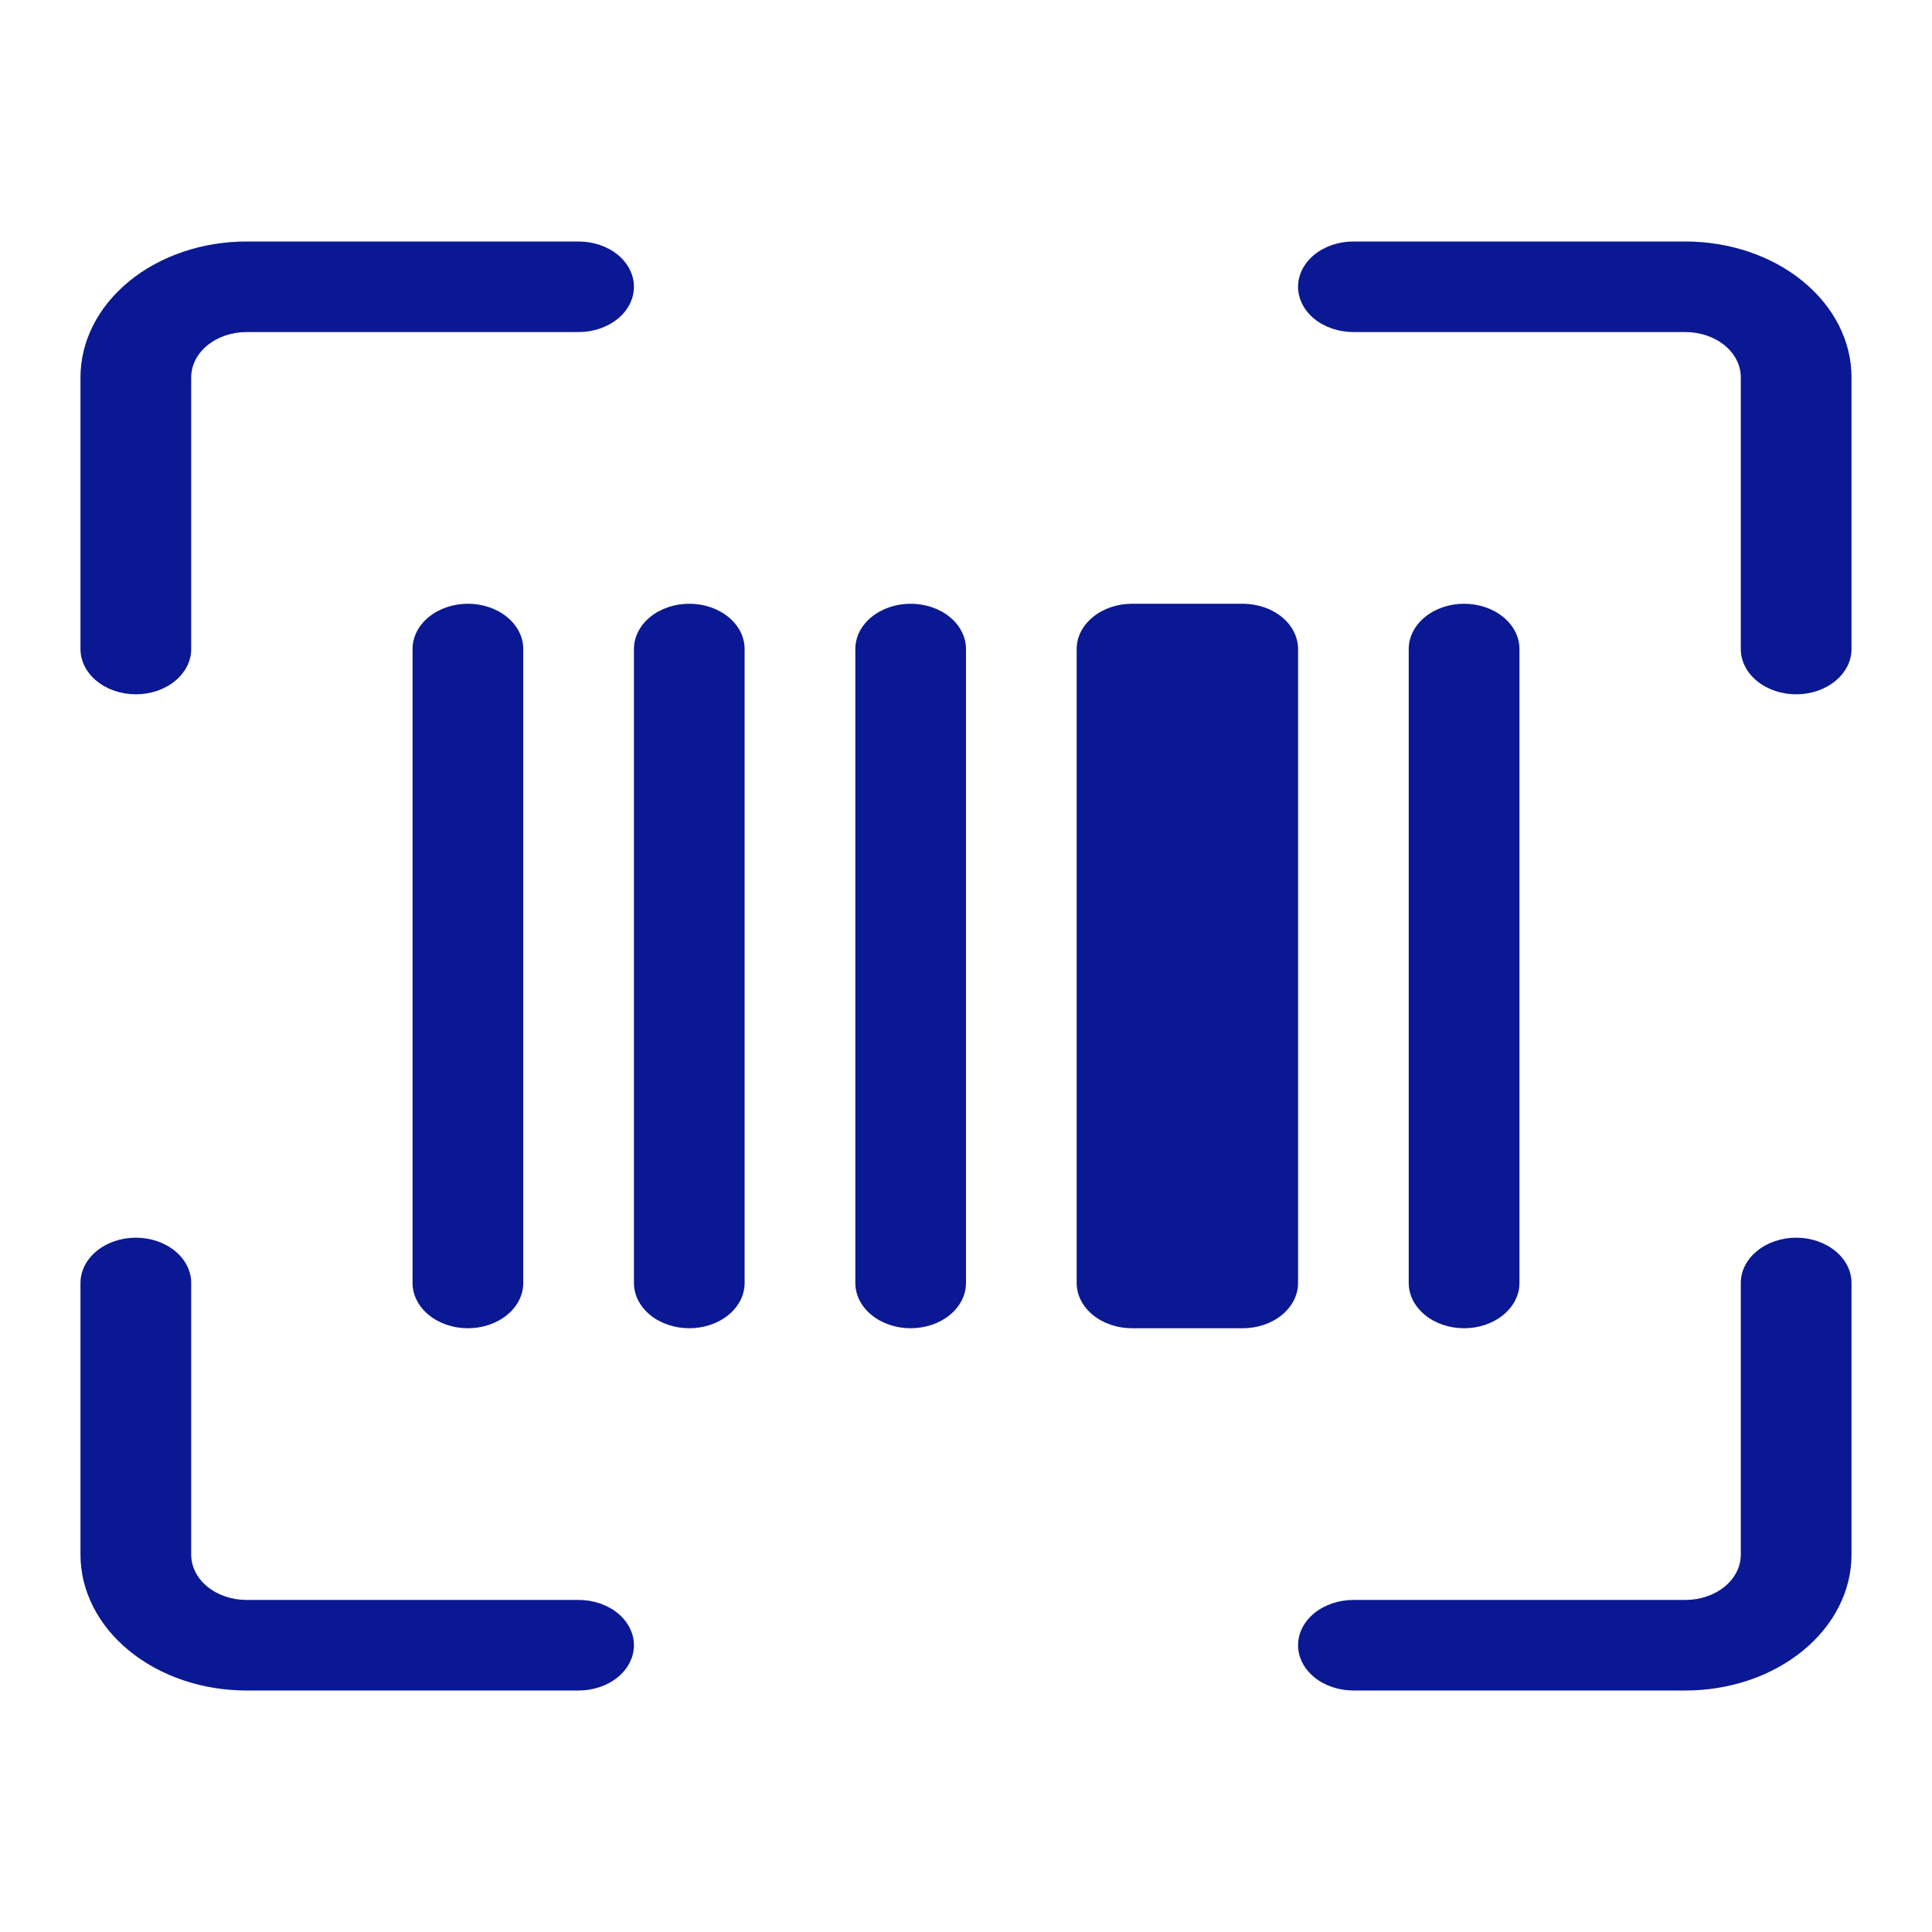
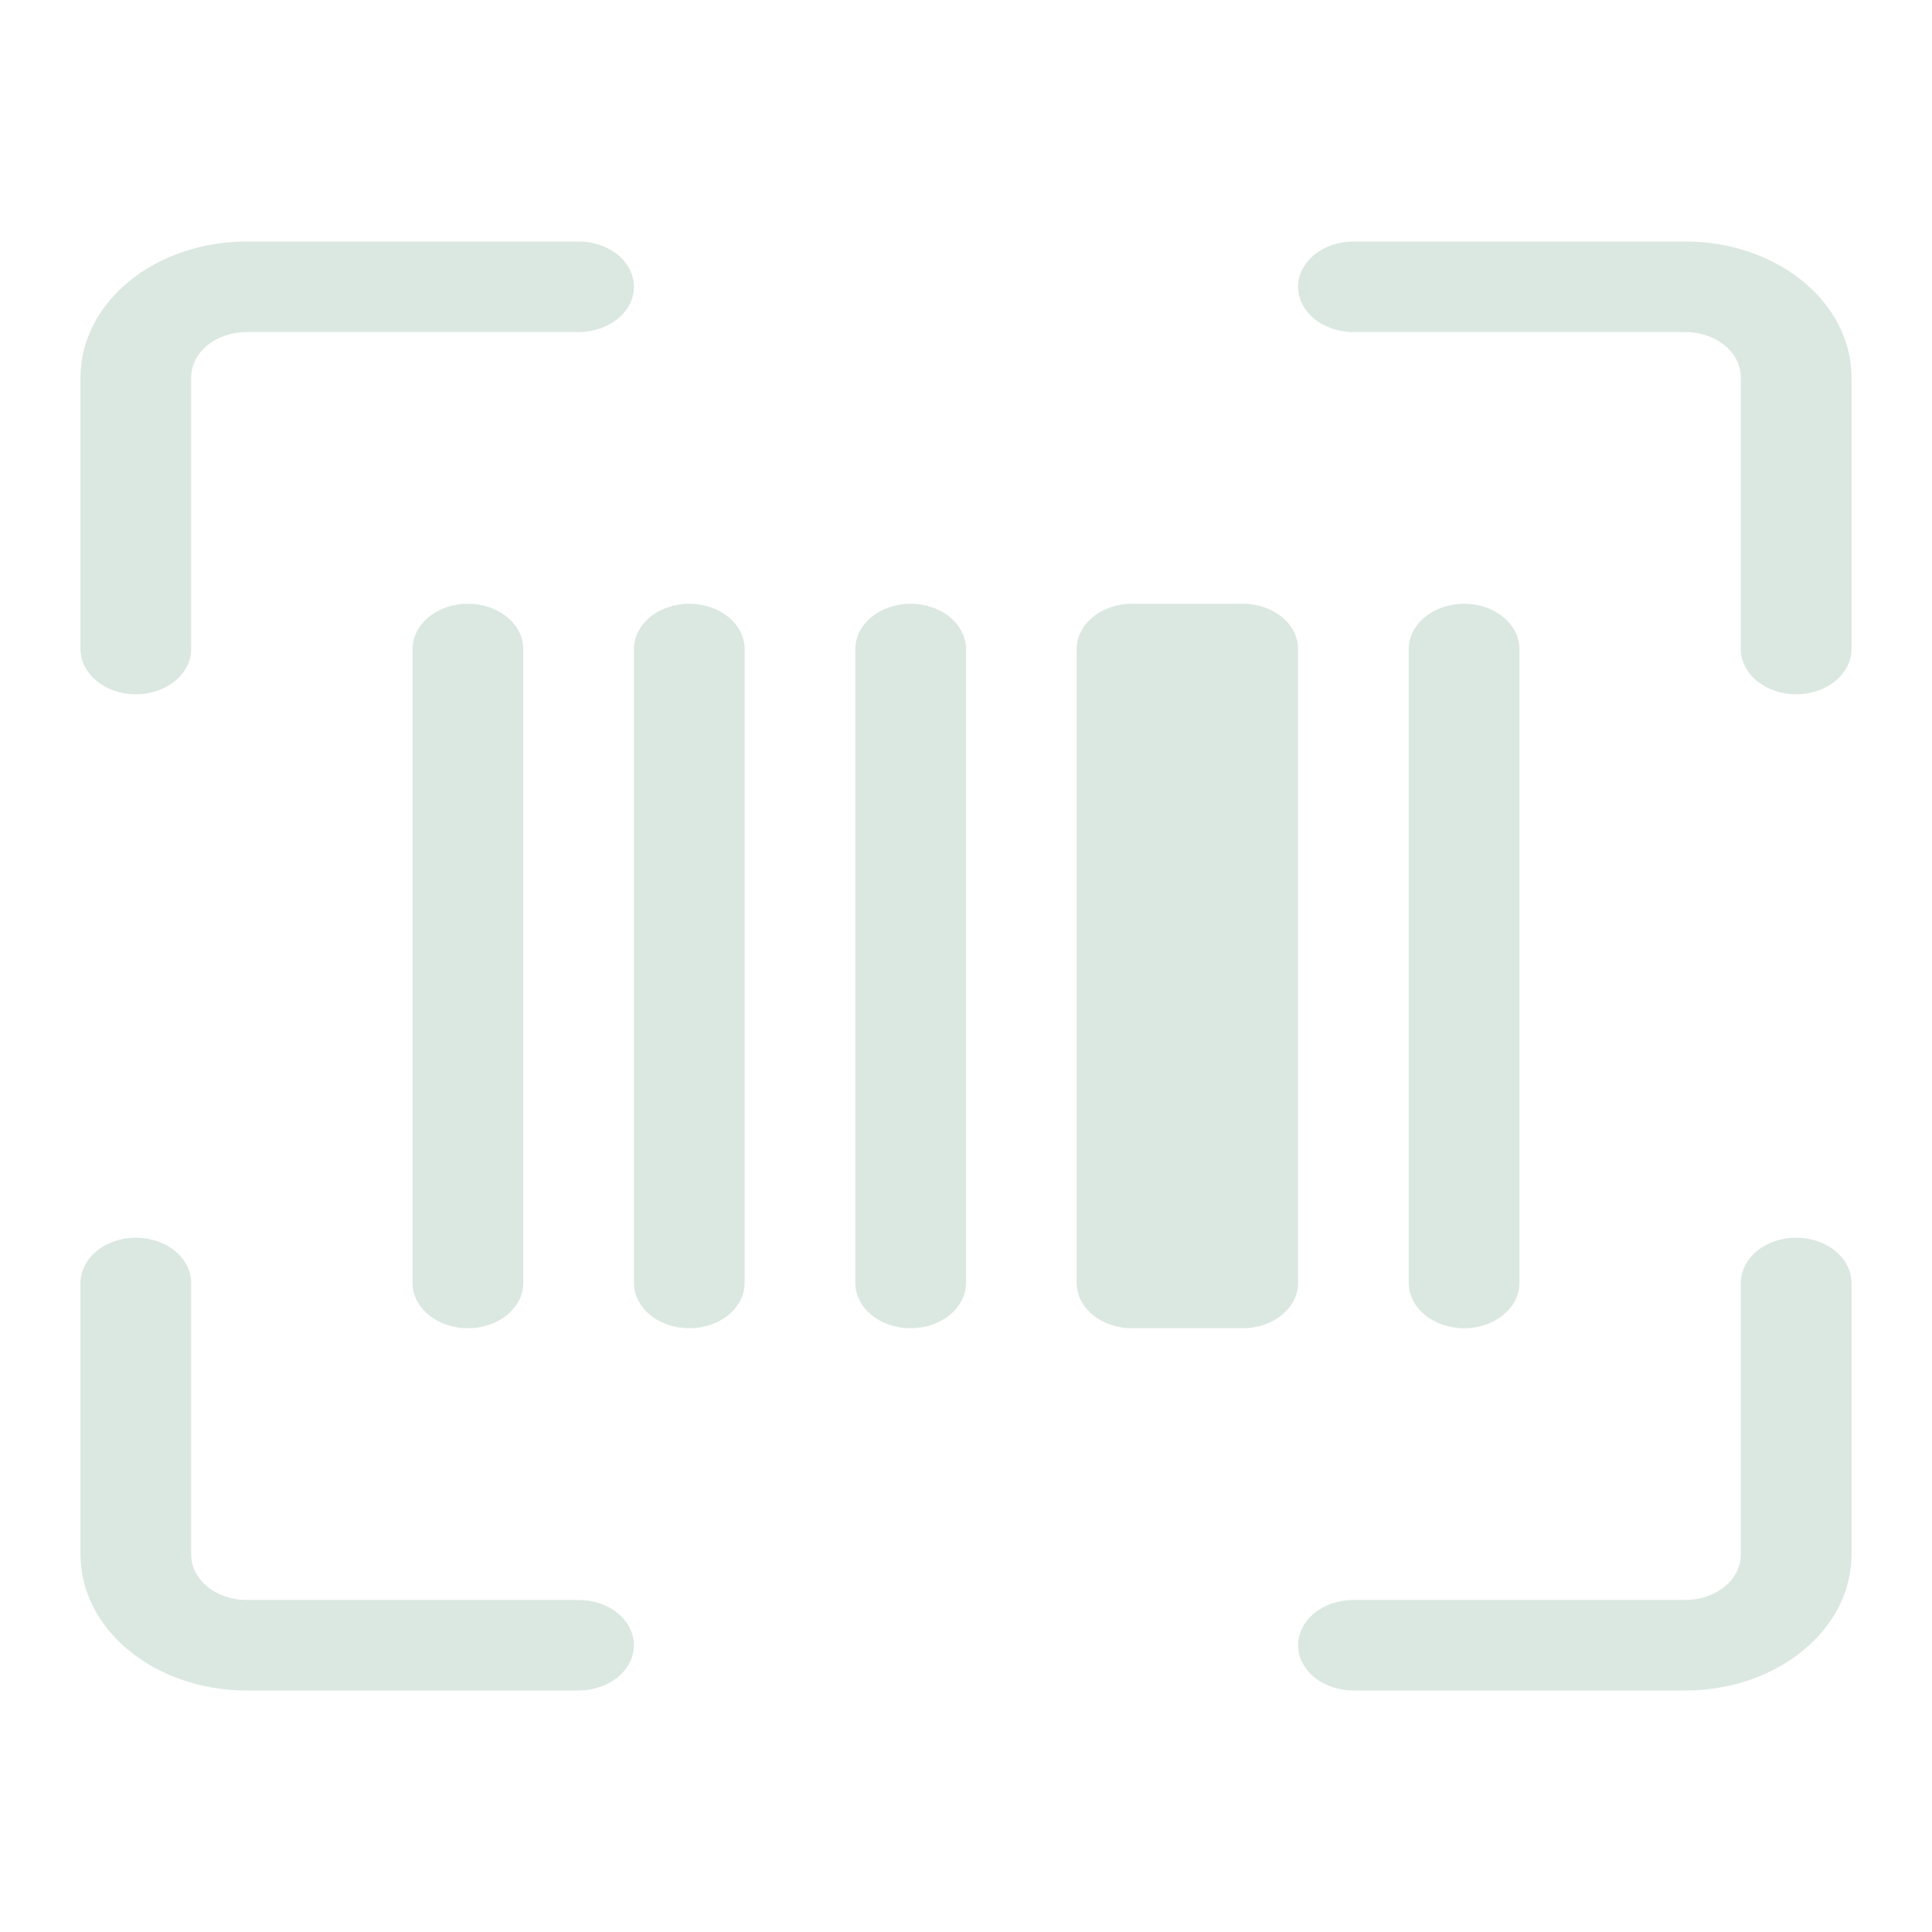
<svg xmlns="http://www.w3.org/2000/svg" width="32" height="32" viewBox="0 0 32 32" fill="none">
-   <path d="M4.083 5.5C3.84 5.5 3.607 5.579 3.435 5.72C3.263 5.86 3.167 6.051 3.167 6.25V10.75C3.167 10.949 3.07 11.14 2.898 11.28C2.726 11.421 2.493 11.5 2.25 11.5C2.007 11.5 1.774 11.421 1.602 11.28C1.43 11.14 1.333 10.949 1.333 10.75V6.25C1.333 5.653 1.623 5.081 2.139 4.659C2.654 4.237 3.354 4 4.083 4H9.583C9.826 4 10.06 4.079 10.232 4.22C10.403 4.36 10.5 4.551 10.5 4.75C10.5 4.949 10.403 5.14 10.232 5.28C10.06 5.421 9.826 5.5 9.583 5.5H4.083ZM21.5 4.75C21.5 4.551 21.597 4.36 21.768 4.22C21.94 4.079 22.174 4 22.417 4H27.917C28.646 4 29.346 4.237 29.861 4.659C30.377 5.081 30.667 5.653 30.667 6.25V10.75C30.667 10.949 30.57 11.14 30.398 11.28C30.226 11.421 29.993 11.5 29.75 11.5C29.507 11.5 29.274 11.421 29.102 11.28C28.93 11.14 28.833 10.949 28.833 10.75V6.25C28.833 6.051 28.737 5.86 28.565 5.72C28.393 5.579 28.16 5.5 27.917 5.5H22.417C22.174 5.5 21.94 5.421 21.768 5.28C21.597 5.14 21.5 4.949 21.5 4.75ZM2.25 20.5C2.493 20.5 2.726 20.579 2.898 20.72C3.07 20.86 3.167 21.051 3.167 21.25V25.75C3.167 25.949 3.263 26.14 3.435 26.28C3.607 26.421 3.84 26.5 4.083 26.5H9.583C9.826 26.5 10.06 26.579 10.232 26.72C10.403 26.86 10.5 27.051 10.5 27.25C10.5 27.449 10.403 27.64 10.232 27.78C10.06 27.921 9.826 28 9.583 28H4.083C3.354 28 2.654 27.763 2.139 27.341C1.623 26.919 1.333 26.347 1.333 25.75L1.333 21.25C1.333 21.051 1.43 20.86 1.602 20.72C1.774 20.579 2.007 20.5 2.25 20.5ZM29.75 20.5C29.993 20.5 30.226 20.579 30.398 20.72C30.57 20.86 30.667 21.051 30.667 21.25V25.75C30.667 26.347 30.377 26.919 29.861 27.341C29.346 27.763 28.646 28 27.917 28H22.417C22.174 28 21.94 27.921 21.768 27.78C21.597 27.64 21.5 27.449 21.5 27.25C21.5 27.051 21.597 26.86 21.768 26.72C21.94 26.579 22.174 26.5 22.417 26.5H27.917C28.16 26.5 28.393 26.421 28.565 26.28C28.737 26.14 28.833 25.949 28.833 25.75V21.25C28.833 21.051 28.93 20.86 29.102 20.72C29.274 20.579 29.507 20.5 29.75 20.5ZM6.833 10.75C6.833 10.551 6.93 10.36 7.102 10.22C7.274 10.079 7.507 10 7.75 10C7.993 10 8.226 10.079 8.398 10.22C8.57 10.36 8.667 10.551 8.667 10.75V21.25C8.667 21.449 8.57 21.64 8.398 21.78C8.226 21.921 7.993 22 7.75 22C7.507 22 7.274 21.921 7.102 21.78C6.93 21.64 6.833 21.449 6.833 21.25V10.75ZM10.5 10.75C10.5 10.551 10.597 10.36 10.768 10.22C10.94 10.079 11.174 10 11.417 10C11.66 10 11.893 10.079 12.065 10.22C12.237 10.36 12.333 10.551 12.333 10.75V21.25C12.333 21.449 12.237 21.64 12.065 21.78C11.893 21.921 11.66 22 11.417 22C11.174 22 10.94 21.921 10.768 21.78C10.597 21.64 10.5 21.449 10.5 21.25V10.75ZM14.167 10.75C14.167 10.551 14.263 10.36 14.435 10.22C14.607 10.079 14.84 10 15.083 10C15.326 10 15.56 10.079 15.732 10.22C15.903 10.36 16 10.551 16 10.75V21.25C16 21.449 15.903 21.64 15.732 21.78C15.56 21.921 15.326 22 15.083 22C14.84 22 14.607 21.921 14.435 21.78C14.263 21.64 14.167 21.449 14.167 21.25V10.75ZM17.833 10.75C17.833 10.551 17.93 10.36 18.102 10.22C18.274 10.079 18.507 10 18.75 10H20.583C20.826 10 21.06 10.079 21.232 10.22C21.403 10.36 21.5 10.551 21.5 10.75V21.25C21.5 21.449 21.403 21.64 21.232 21.78C21.06 21.921 20.826 22 20.583 22H18.75C18.507 22 18.274 21.921 18.102 21.78C17.93 21.64 17.833 21.449 17.833 21.25V10.75ZM23.333 10.75C23.333 10.551 23.43 10.36 23.602 10.22C23.774 10.079 24.007 10 24.25 10C24.493 10 24.726 10.079 24.898 10.22C25.07 10.36 25.167 10.551 25.167 10.75V21.25C25.167 21.449 25.07 21.64 24.898 21.78C24.726 21.921 24.493 22 24.25 22C24.007 22 23.774 21.921 23.602 21.78C23.43 21.64 23.333 21.449 23.333 21.25V10.75Z" fill="#0A1894" />
+   <path d="M4.083 5.5C3.84 5.5 3.607 5.579 3.435 5.72C3.263 5.86 3.167 6.051 3.167 6.25V10.75C3.167 10.949 3.07 11.14 2.898 11.28C2.726 11.421 2.493 11.5 2.25 11.5C2.007 11.5 1.774 11.421 1.602 11.28C1.43 11.14 1.333 10.949 1.333 10.75V6.25C1.333 5.653 1.623 5.081 2.139 4.659C2.655 4.237 3.354 4 4.083 4H9.583C9.826 4 10.06 4.079 10.232 4.22C10.403 4.36 10.5 4.551 10.5 4.75C10.5 4.949 10.403 5.14 10.232 5.28C10.06 5.421 9.826 5.5 9.583 5.5H4.083ZM21.5 4.75C21.5 4.551 21.597 4.36 21.768 4.22C21.94 4.079 22.174 4 22.417 4H27.917C28.646 4 29.346 4.237 29.861 4.659C30.377 5.081 30.667 5.653 30.667 6.25V10.75C30.667 10.949 30.57 11.14 30.398 11.28C30.226 11.421 29.993 11.5 29.75 11.5C29.507 11.5 29.274 11.421 29.102 11.28C28.93 11.14 28.833 10.949 28.833 10.75V6.25C28.833 6.051 28.737 5.86 28.565 5.72C28.393 5.579 28.16 5.5 27.917 5.5H22.417C22.174 5.5 21.94 5.421 21.768 5.28C21.597 5.14 21.5 4.949 21.5 4.75ZM2.25 20.5C2.493 20.5 2.726 20.579 2.898 20.72C3.07 20.86 3.167 21.051 3.167 21.25V25.75C3.167 25.949 3.263 26.14 3.435 26.28C3.607 26.421 3.84 26.5 4.083 26.5H9.583C9.826 26.5 10.06 26.579 10.232 26.72C10.403 26.86 10.5 27.051 10.5 27.25C10.5 27.449 10.403 27.64 10.232 27.78C10.06 27.921 9.826 28 9.583 28H4.083C3.354 28 2.655 27.763 2.139 27.341C1.623 26.919 1.333 26.347 1.333 25.75L1.333 21.25C1.333 21.051 1.43 20.86 1.602 20.72C1.774 20.579 2.007 20.5 2.25 20.5ZM29.75 20.5C29.993 20.5 30.226 20.579 30.398 20.72C30.57 20.86 30.667 21.051 30.667 21.25V25.75C30.667 26.347 30.377 26.919 29.861 27.341C29.346 27.763 28.646 28 27.917 28H22.417C22.174 28 21.94 27.921 21.768 27.78C21.597 27.64 21.5 27.449 21.5 27.25C21.5 27.051 21.597 26.86 21.768 26.72C21.94 26.579 22.174 26.5 22.417 26.5H27.917C28.16 26.5 28.393 26.421 28.565 26.28C28.737 26.14 28.833 25.949 28.833 25.75V21.25C28.833 21.051 28.93 20.86 29.102 20.72C29.274 20.579 29.507 20.5 29.75 20.5ZM6.833 10.75C6.833 10.551 6.93 10.36 7.102 10.22C7.274 10.079 7.507 10 7.75 10C7.993 10 8.226 10.079 8.398 10.22C8.57 10.36 8.667 10.551 8.667 10.75V21.25C8.667 21.449 8.57 21.64 8.398 21.78C8.226 21.921 7.993 22 7.75 22C7.507 22 7.274 21.921 7.102 21.78C6.93 21.64 6.833 21.449 6.833 21.25V10.75ZM10.5 10.75C10.5 10.551 10.597 10.36 10.768 10.22C10.94 10.079 11.174 10 11.417 10C11.66 10 11.893 10.079 12.065 10.22C12.237 10.36 12.333 10.551 12.333 10.75V21.25C12.333 21.449 12.237 21.64 12.065 21.78C11.893 21.921 11.66 22 11.417 22C11.174 22 10.94 21.921 10.768 21.78C10.597 21.64 10.5 21.449 10.5 21.25V10.75ZM14.167 10.75C14.167 10.551 14.263 10.36 14.435 10.22C14.607 10.079 14.84 10 15.083 10C15.326 10 15.56 10.079 15.732 10.22C15.903 10.36 16 10.551 16 10.75V21.25C16 21.449 15.903 21.64 15.732 21.78C15.56 21.921 15.326 22 15.083 22C14.84 22 14.607 21.921 14.435 21.78C14.263 21.64 14.167 21.449 14.167 21.25V10.75ZM17.833 10.75C17.833 10.551 17.93 10.36 18.102 10.22C18.274 10.079 18.507 10 18.75 10H20.583C20.826 10 21.06 10.079 21.232 10.22C21.404 10.36 21.5 10.551 21.5 10.75V21.25C21.5 21.449 21.404 21.64 21.232 21.78C21.06 21.921 20.826 22 20.583 22H18.75C18.507 22 18.274 21.921 18.102 21.78C17.93 21.64 17.833 21.449 17.833 21.25V10.75ZM23.333 10.75C23.333 10.551 23.43 10.36 23.602 10.22C23.774 10.079 24.007 10 24.25 10C24.493 10 24.726 10.079 24.898 10.22C25.07 10.36 25.167 10.551 25.167 10.75V21.25C25.167 21.449 25.07 21.64 24.898 21.78C24.726 21.921 24.493 22 24.25 22C24.007 22 23.774 21.921 23.602 21.78C23.43 21.64 23.333 21.449 23.333 21.25V10.75Z" fill="#DBE8E1" />
</svg>
